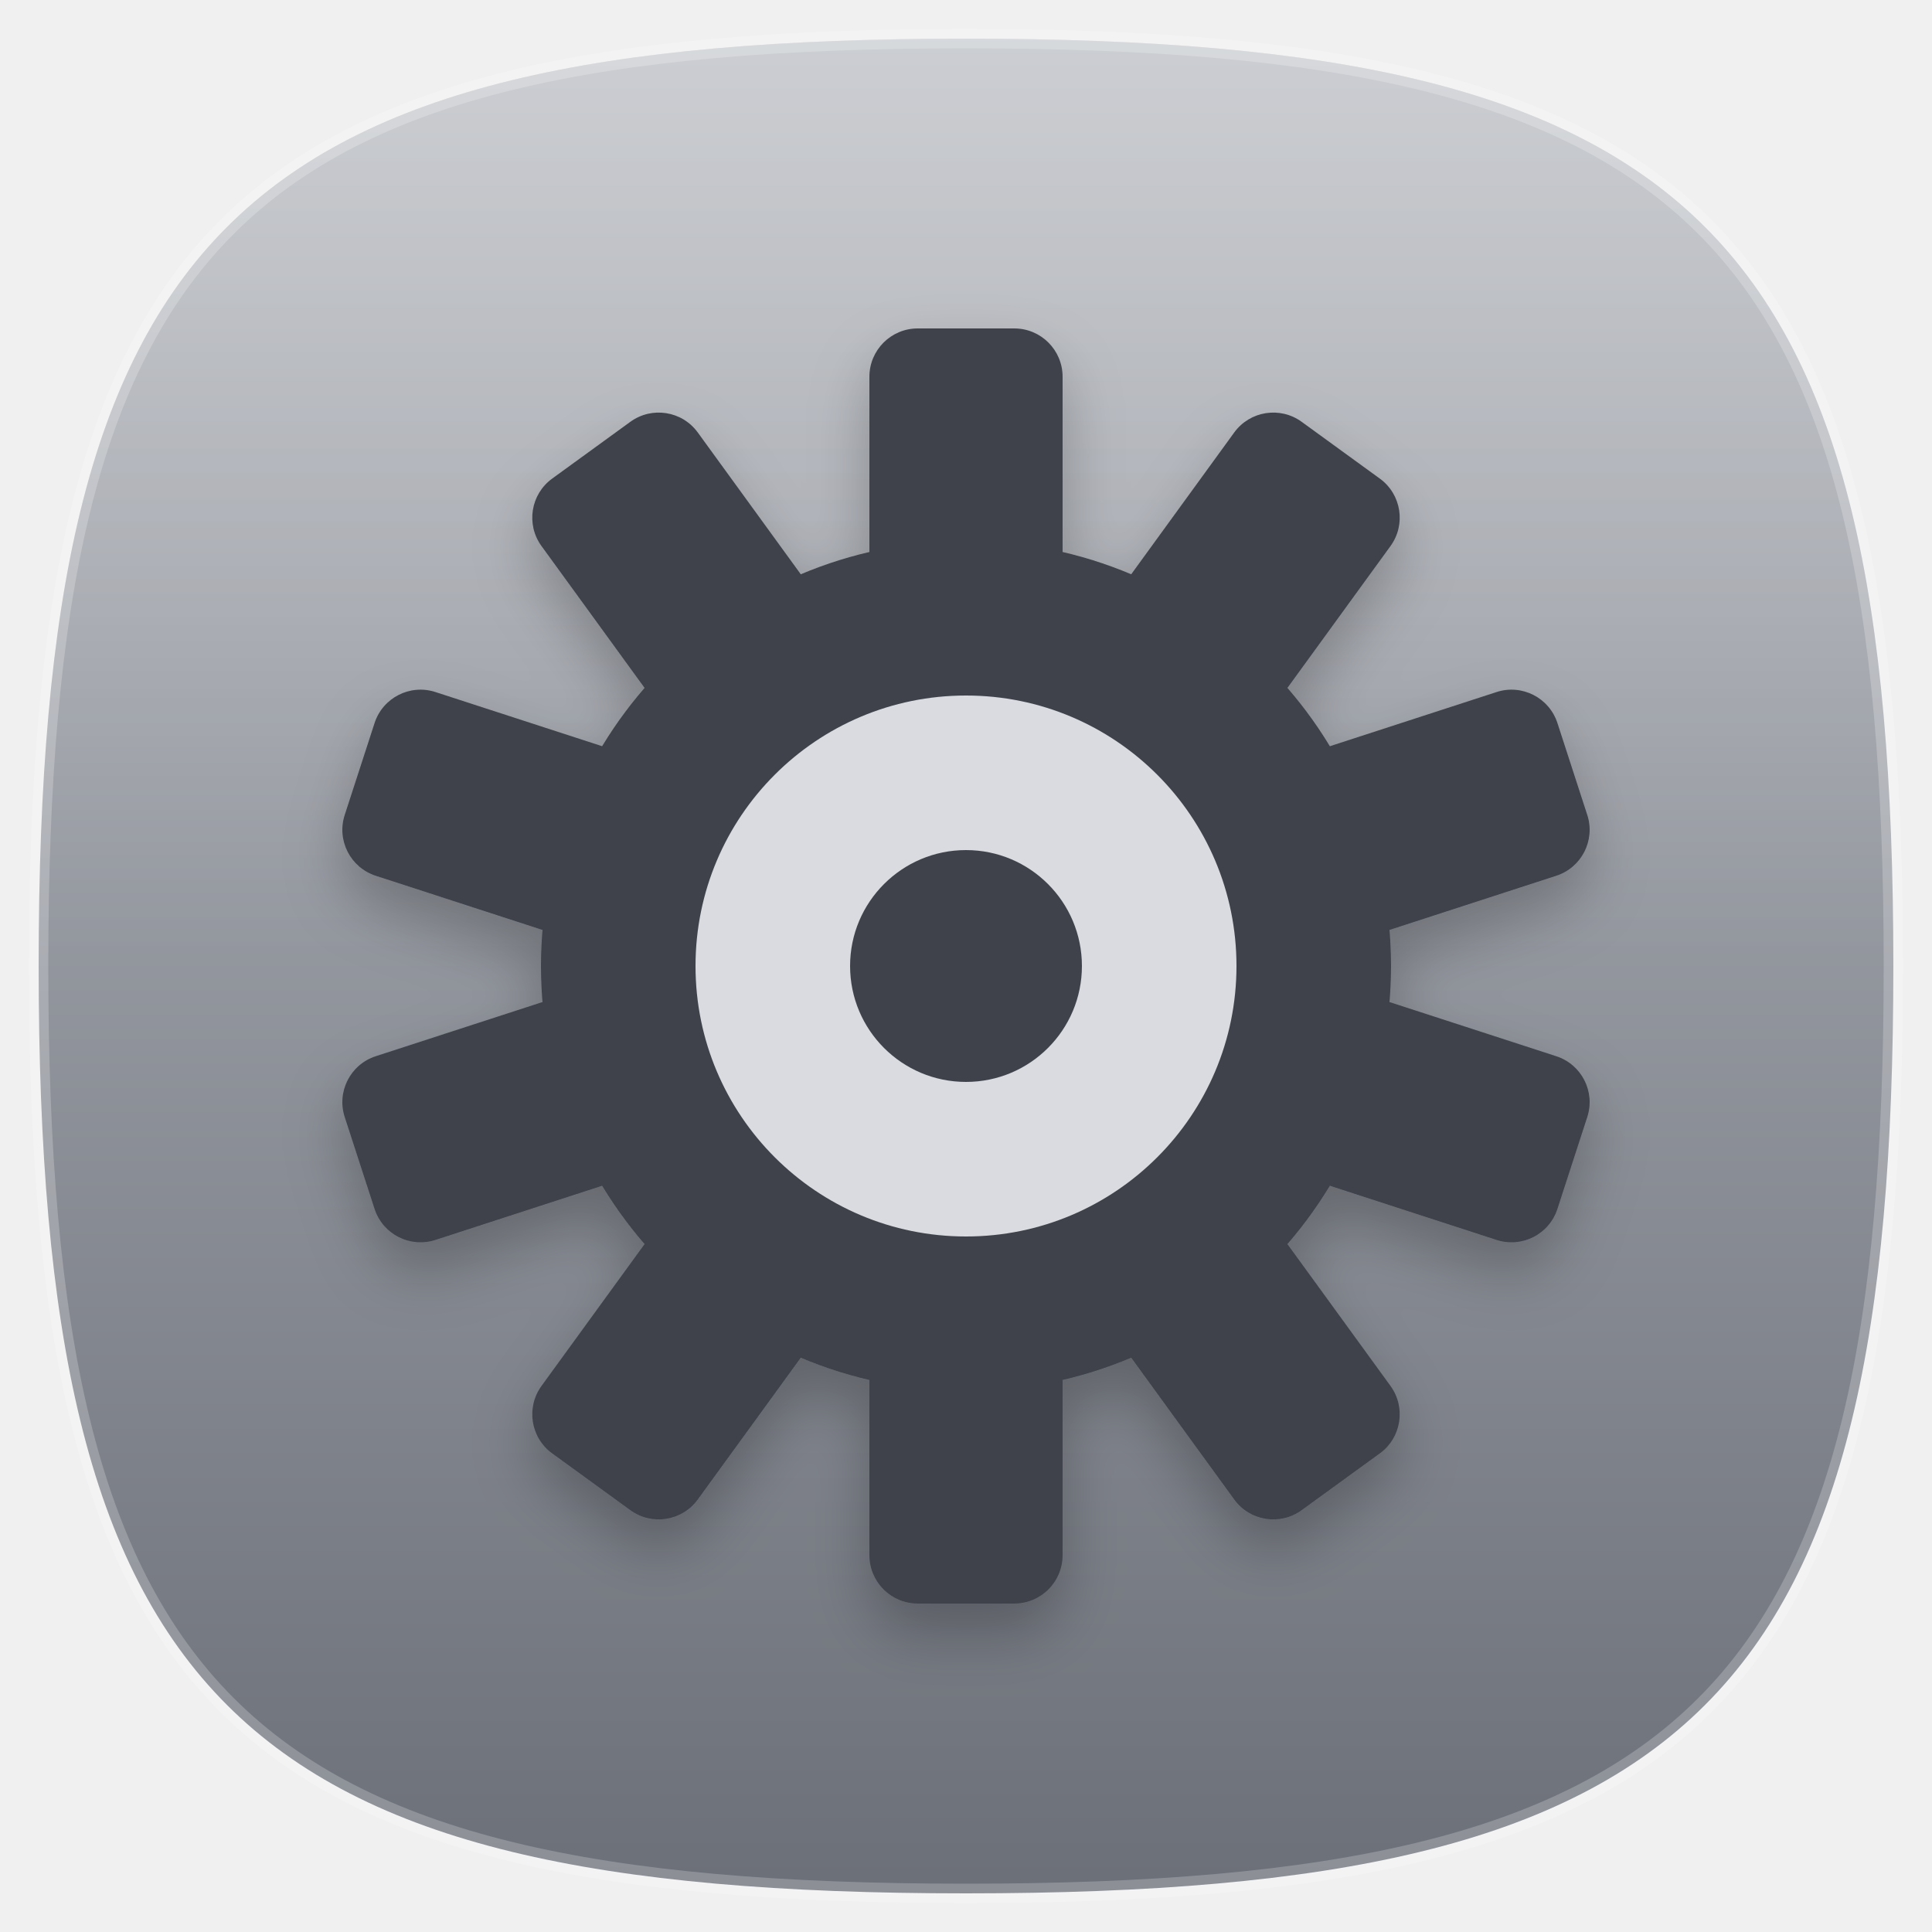
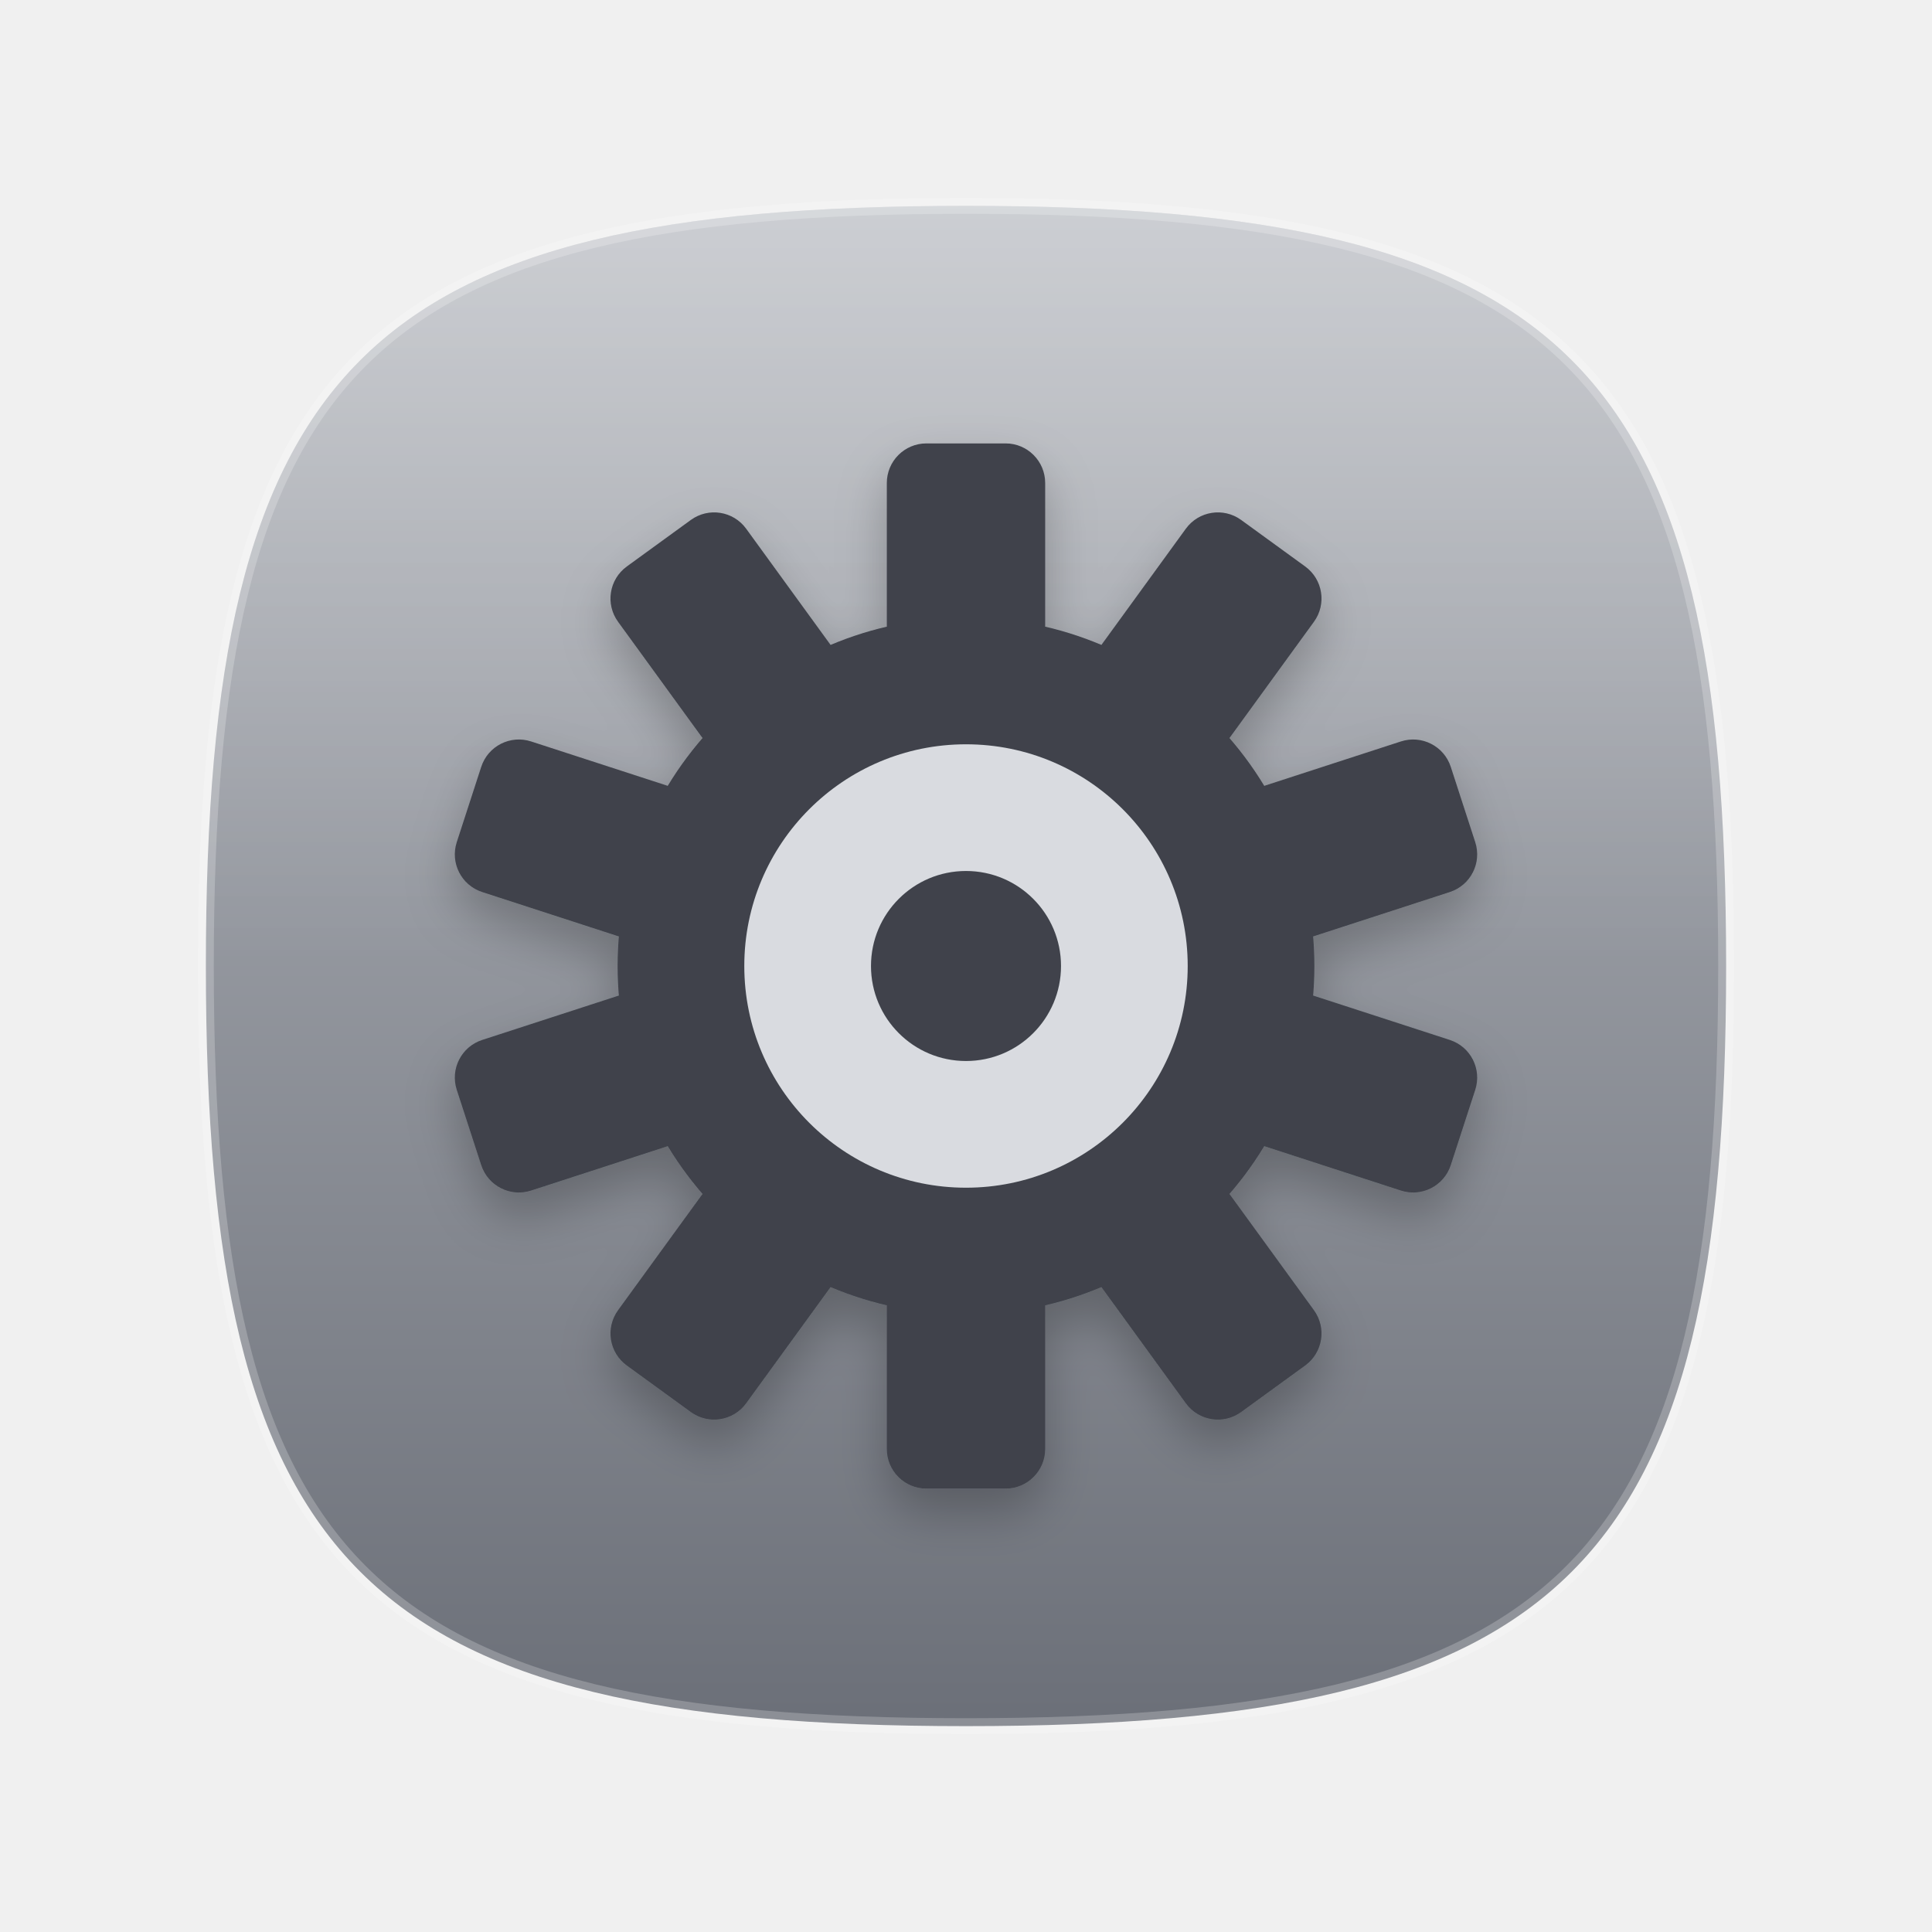
- <svg xmlns="http://www.w3.org/2000/svg" width="100" height="100" viewBox="0 0 100 100">
+ <svg xmlns="http://www.w3.org/2000/svg" width="100" height="100" viewBox="-11 -11 122 122">
  <defs>
    <linearGradient id="bg" x1="0" y1="0" x2="0" y2="1">
      <stop offset="0" stop-color="#b9bcc2" />
      <stop offset="1" stop-color="#6b6f78" />
    </linearGradient>
    <linearGradient id="gloss" x1="0" y1="0" x2="0" y2="1">
      <stop offset="0" stop-color="#fff" stop-opacity=".28" />
      <stop offset=".5" stop-color="#fff" stop-opacity="0" />
    </linearGradient>
    <filter id="sh" x="-20%" y="-20%" width="140%" height="140%">
      <feDropShadow dx="0" dy="1.5" stdDeviation="1.5" flood-opacity=".25" />
    </filter>
    <clipPath id="clip">
      <path d="M50 2C88 2 98 12 98 50S88 98 50 98 2 88 2 50 12 2 50 2Z" />
    </clipPath>
  </defs>
  <path d="M50 2C88 2 98 12 98 50S88 98 50 98 2 88 2 50 12 2 50 2Z" fill="url(#bg)" />
  <path d="M50 2C88 2 98 12 98 50S88 98 50 98 2 88 2 50 12 2 50 2Z" fill="url(#gloss)" />
  <g filter="url(#sh)">
    <g fill="#3f434b">
      <rect x="45" y="17" width="10" height="14" rx="2.5" transform="rotate(0 50 50)" />
      <rect x="45" y="17" width="10" height="14" rx="2.5" transform="rotate(36 50 50)" />
      <rect x="45" y="17" width="10" height="14" rx="2.5" transform="rotate(72 50 50)" />
      <rect x="45" y="17" width="10" height="14" rx="2.5" transform="rotate(108 50 50)" />
      <rect x="45" y="17" width="10" height="14" rx="2.5" transform="rotate(144 50 50)" />
      <rect x="45" y="17" width="10" height="14" rx="2.5" transform="rotate(180 50 50)" />
      <rect x="45" y="17" width="10" height="14" rx="2.5" transform="rotate(216 50 50)" />
      <rect x="45" y="17" width="10" height="14" rx="2.5" transform="rotate(252 50 50)" />
      <rect x="45" y="17" width="10" height="14" rx="2.5" transform="rotate(288 50 50)" />
      <rect x="45" y="17" width="10" height="14" rx="2.5" transform="rotate(324 50 50)" />
      <circle cx="50" cy="50" r="22" />
    </g>
    <circle cx="50" cy="50" r="14" fill="#d9dbe0" />
    <circle cx="50" cy="50" r="6" fill="#3f434b" />
  </g>
  <path d="M50 2C88 2 98 12 98 50S88 98 50 98 2 88 2 50 12 2 50 2Z" fill="none" stroke="#fff" stroke-opacity=".22" stroke-width="1" />
</svg>
